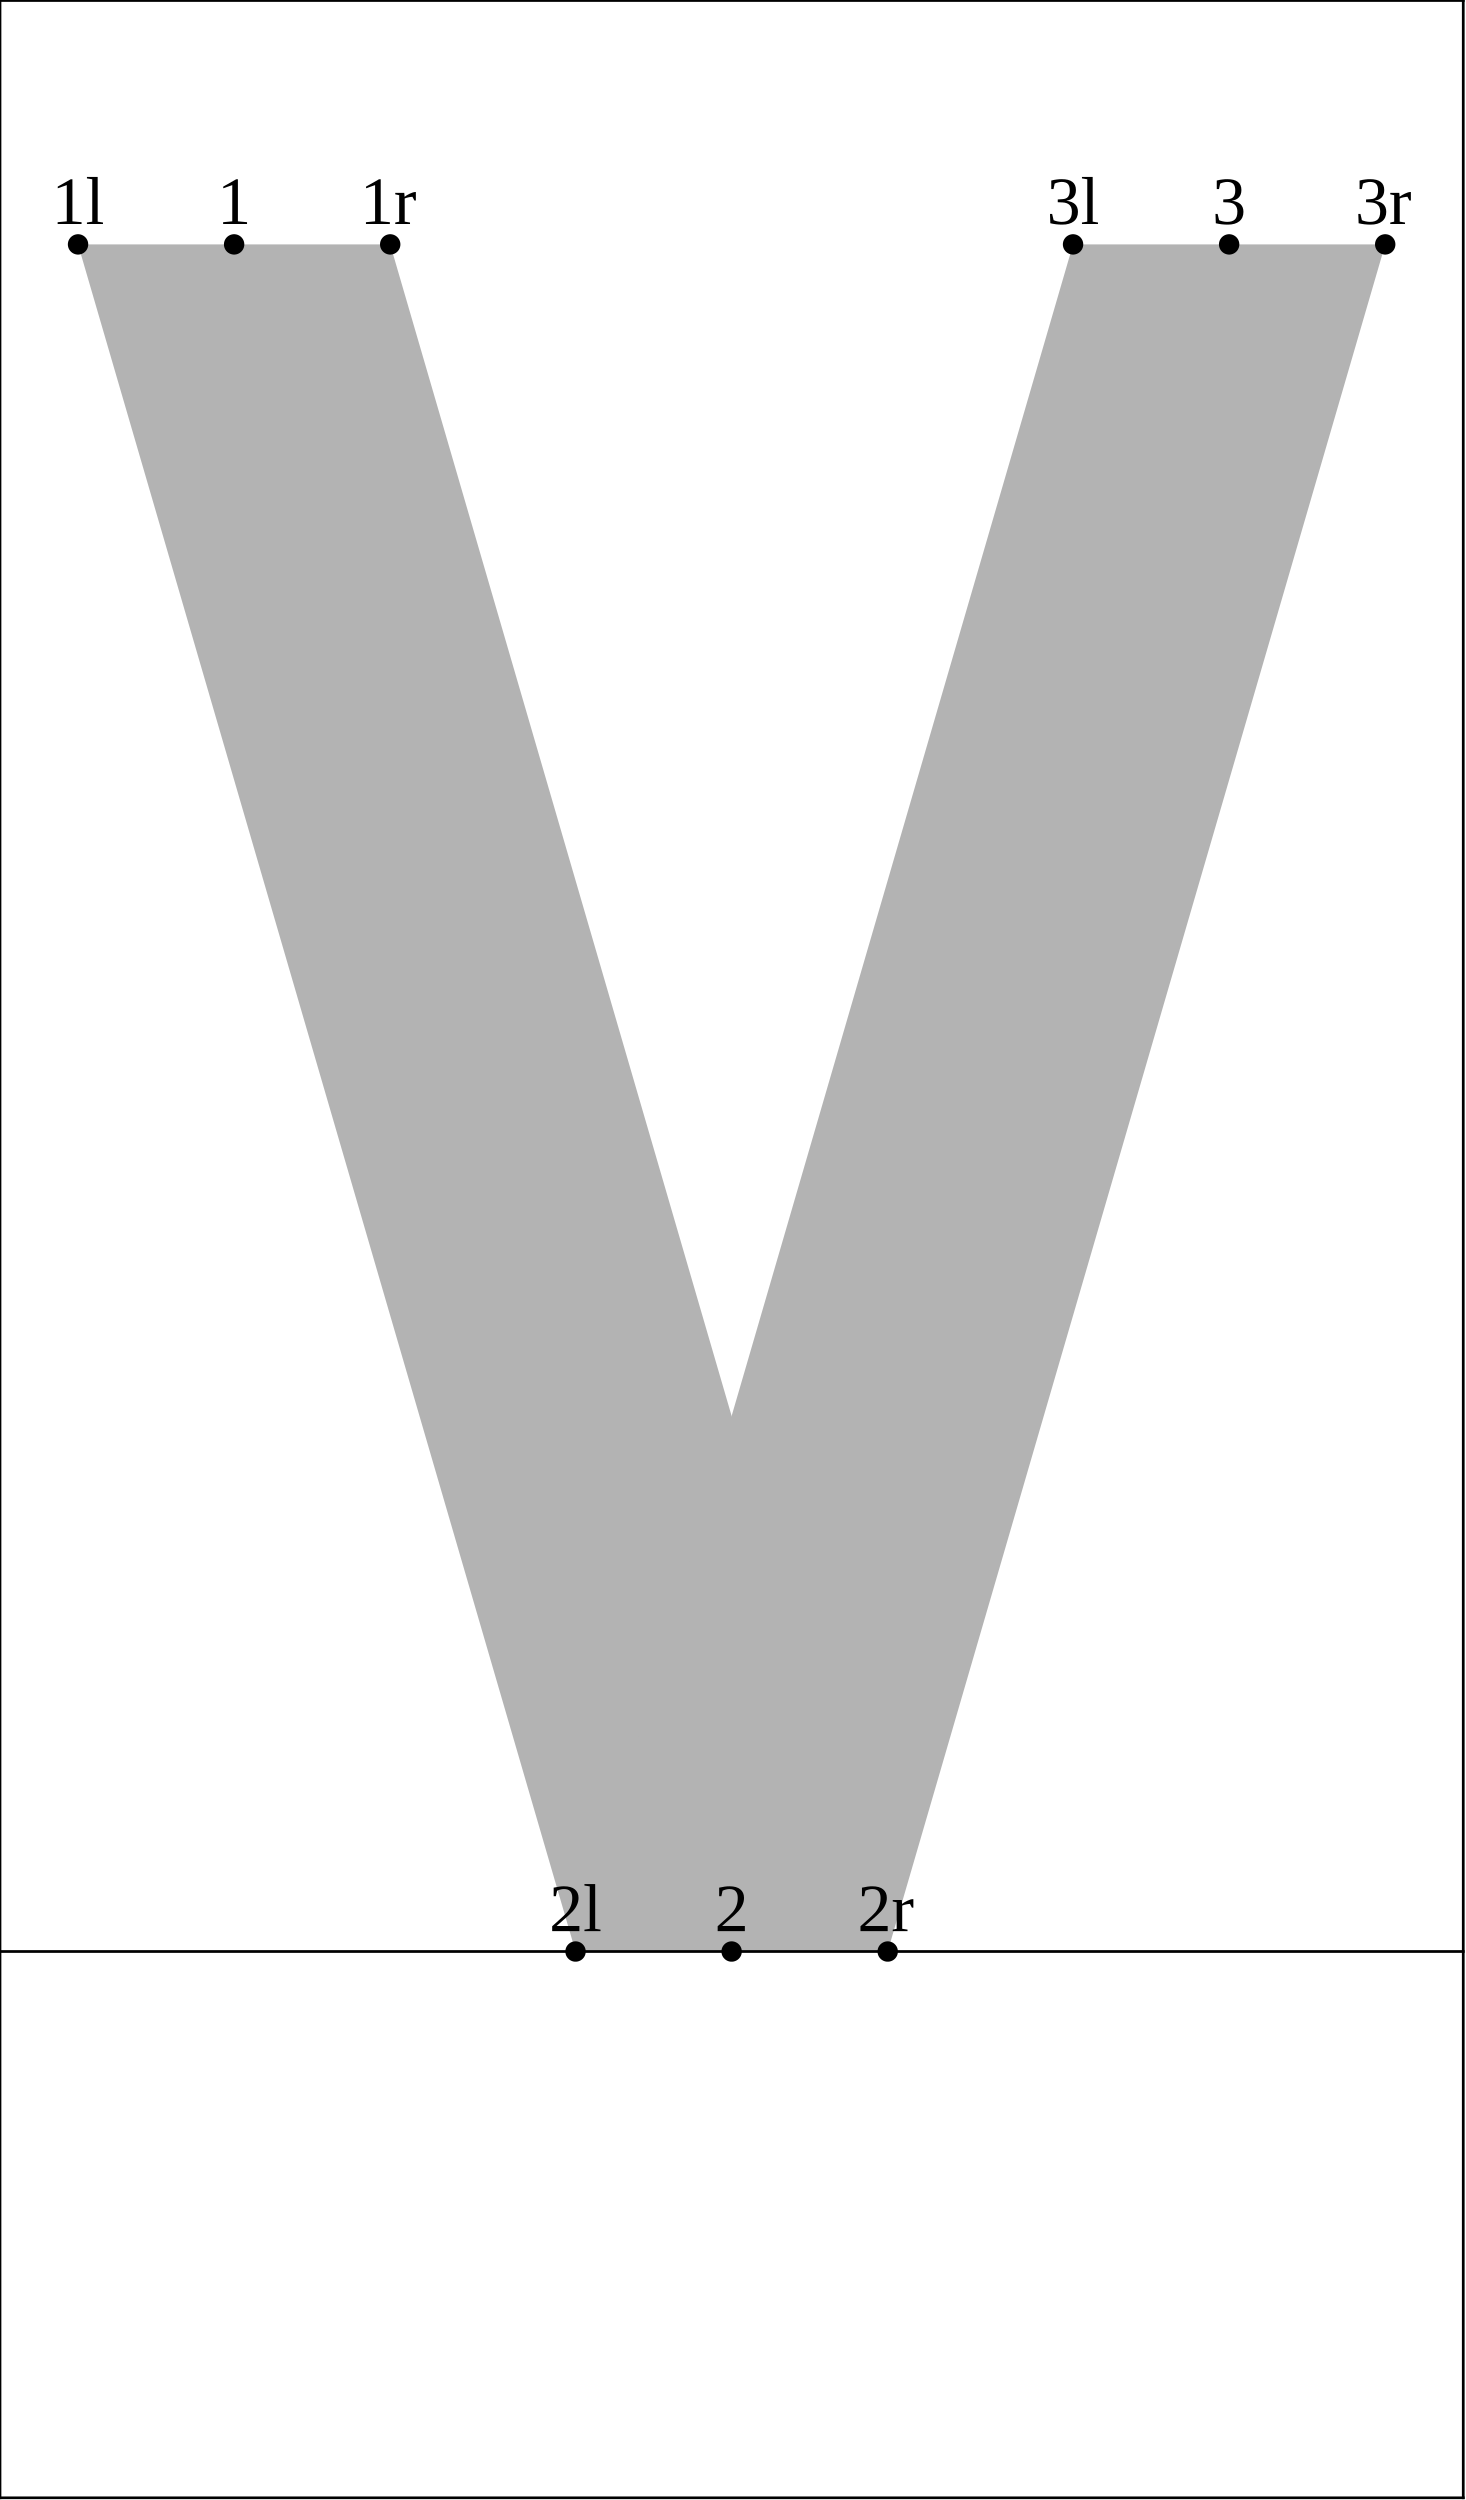
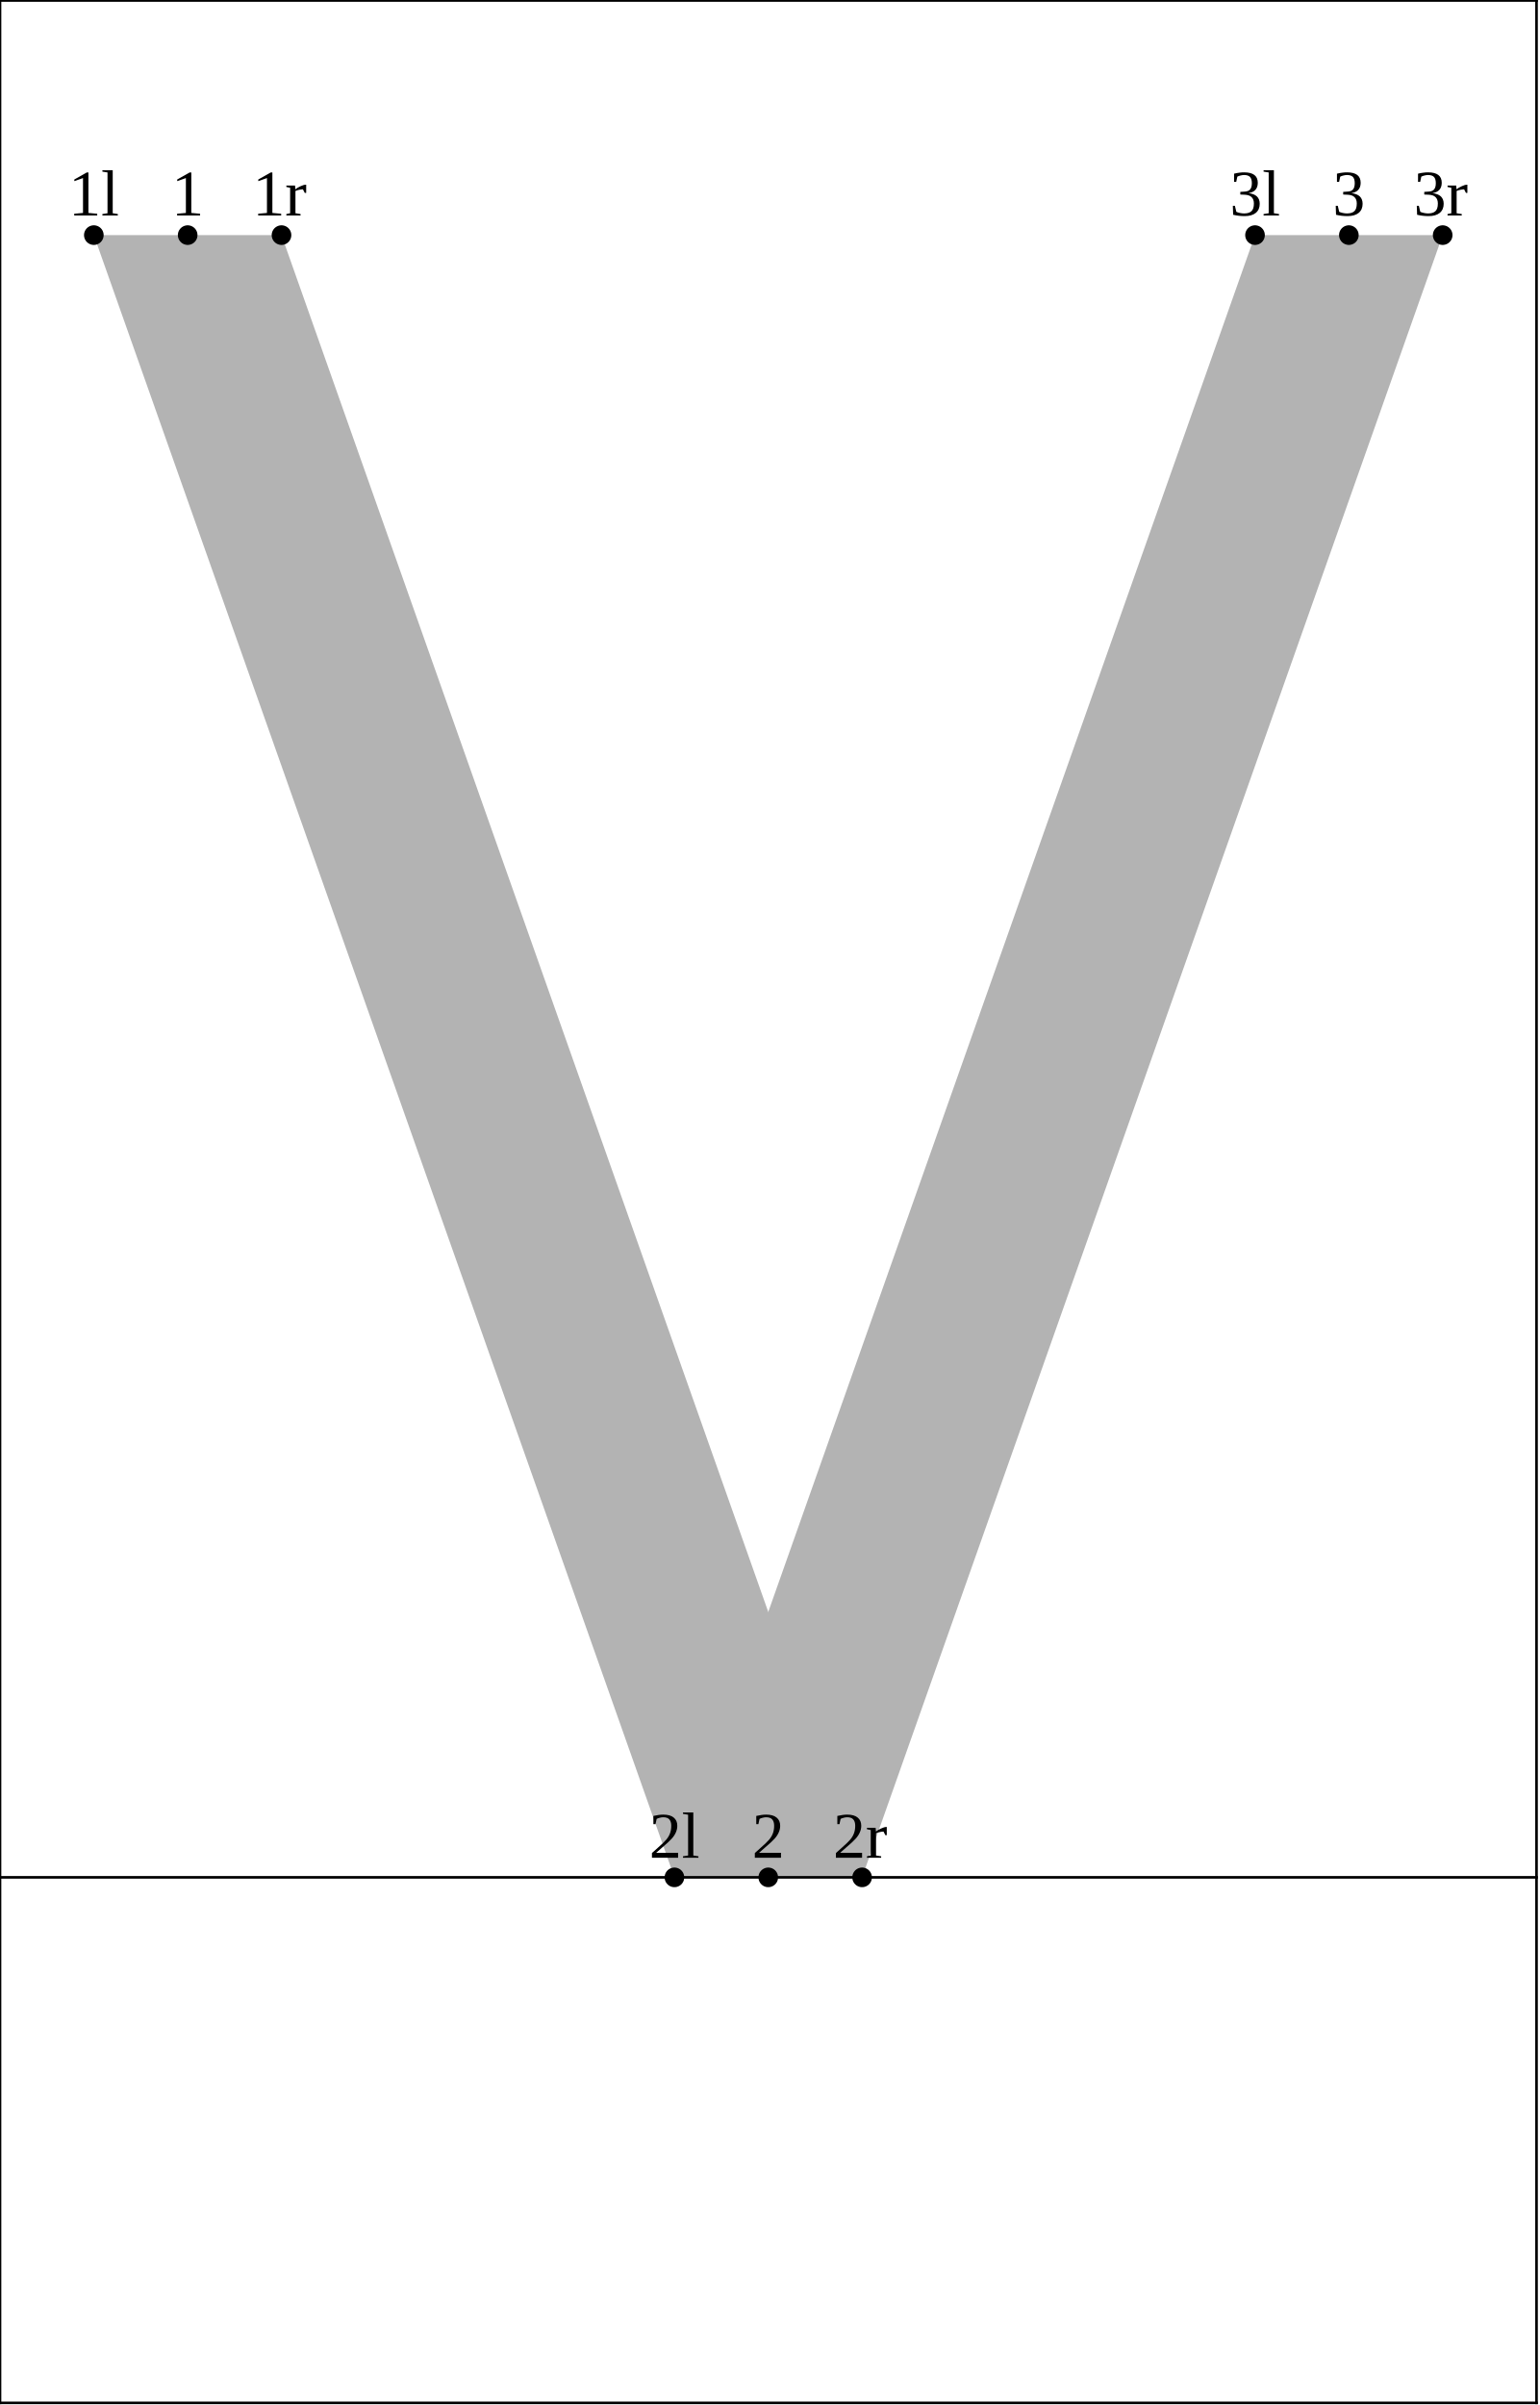
- <svg xmlns="http://www.w3.org/2000/svg" version="1.1" width="215.593" height="367.662" viewBox="0 0 215.593 367.662">
-   <path d="M11.477 35.942L84.642 287L130.55 287L57.385 35.942Z" style="fill: rgb(70%,70%,70%);stroke: none;" />
-   <path d="M157.808 35.942L84.642 287L130.55 287L203.716 35.942Z" style="fill: rgb(70%,70%,70%);stroke: none;" />
-   <g transform="translate(7.602539 32.94206)" style="fill: rgb(0%,0%,0%);">
+ <svg xmlns="http://www.w3.org/2000/svg" version="1.1" width="235.319" height="367.662" viewBox="0 0 235.319 367.662">
+   <path d="M14.346 35.942L103.113 287L131.806 287L43.039 35.942Z" style="fill: rgb(70%,70%,70%);stroke: none;" />
+   <path d="M191.88 35.942L103.113 287L131.806 287L220.572 35.942Z" style="fill: rgb(70%,70%,70%);stroke: none;" />
+   <g transform="translate(10.47183 32.94206)" style="fill: rgb(0%,0%,0%);">
    <text font-size="9.963">1l</text>
  </g>
-   <path d="M11.477 35.942l0 0" style="stroke:rgb(0%,0%,0%); stroke-width: 3;stroke-linecap: round;stroke-linejoin: round;stroke-miterlimit: 10;fill: none;" />
-   <g transform="translate(80.76802 284)" style="fill: rgb(0%,0%,0%);">
+   <path d="M14.346 35.942l0 0" style="stroke:rgb(0%,0%,0%); stroke-width: 3;stroke-linecap: round;stroke-linejoin: round;stroke-miterlimit: 10;fill: none;" />
+   <g transform="translate(99.23871 284)" style="fill: rgb(0%,0%,0%);">
    <text font-size="9.963">2l</text>
  </g>
-   <path d="M84.642 287l0 0" style="stroke:rgb(0%,0%,0%); stroke-width: 3;stroke-linecap: round;stroke-linejoin: round;stroke-miterlimit: 10;fill: none;" />
-   <g transform="translate(153.9335 32.94206)" style="fill: rgb(0%,0%,0%);">
+   <path d="M103.113 287l0 0" style="stroke:rgb(0%,0%,0%); stroke-width: 3;stroke-linecap: round;stroke-linejoin: round;stroke-miterlimit: 10;fill: none;" />
+   <g transform="translate(188.0056 32.94206)" style="fill: rgb(0%,0%,0%);">
    <text font-size="9.963">3l</text>
  </g>
-   <path d="M157.808 35.942l0 0" style="stroke:rgb(0%,0%,0%); stroke-width: 3;stroke-linecap: round;stroke-linejoin: round;stroke-miterlimit: 10;fill: none;" />
-   <g transform="translate(31.94009 32.94206)" style="fill: rgb(0%,0%,0%);">
+   <path d="M191.88 35.942l0 0" style="stroke:rgb(0%,0%,0%); stroke-width: 3;stroke-linecap: round;stroke-linejoin: round;stroke-miterlimit: 10;fill: none;" />
+   <g transform="translate(26.20177 32.94206)" style="fill: rgb(0%,0%,0%);">
    <text font-size="9.963">1</text>
  </g>
-   <path d="M34.431 35.942l0 0" style="stroke:rgb(0%,0%,0%); stroke-width: 3;stroke-linecap: round;stroke-linejoin: round;stroke-miterlimit: 10;fill: none;" />
-   <g transform="translate(105.1056 284)" style="fill: rgb(0%,0%,0%);">
+   <path d="M28.692 35.942l0 0" style="stroke:rgb(0%,0%,0%); stroke-width: 3;stroke-linecap: round;stroke-linejoin: round;stroke-miterlimit: 10;fill: none;" />
+   <g transform="translate(114.9686 284)" style="fill: rgb(0%,0%,0%);">
    <text font-size="9.963">2</text>
  </g>
-   <path d="M107.596 287l0 0" style="stroke:rgb(0%,0%,0%); stroke-width: 3;stroke-linecap: round;stroke-linejoin: round;stroke-miterlimit: 10;fill: none;" />
-   <g transform="translate(178.2711 32.94206)" style="fill: rgb(0%,0%,0%);">
+   <path d="M117.459 287l0 0" style="stroke:rgb(0%,0%,0%); stroke-width: 3;stroke-linecap: round;stroke-linejoin: round;stroke-miterlimit: 10;fill: none;" />
+   <g transform="translate(203.7355 32.94206)" style="fill: rgb(0%,0%,0%);">
    <text font-size="9.963">3</text>
  </g>
-   <path d="M180.762 35.942l0 0" style="stroke:rgb(0%,0%,0%); stroke-width: 3;stroke-linecap: round;stroke-linejoin: round;stroke-miterlimit: 10;fill: none;" />
-   <g transform="translate(52.9429 32.94206)" style="fill: rgb(0%,0%,0%);">
+   <path d="M206.226 35.942l0 0" style="stroke:rgb(0%,0%,0%); stroke-width: 3;stroke-linecap: round;stroke-linejoin: round;stroke-miterlimit: 10;fill: none;" />
+   <g transform="translate(38.59695 32.94206)" style="fill: rgb(0%,0%,0%);">
    <text font-size="9.963">1r</text>
  </g>
-   <path d="M57.385 35.942l0 0" style="stroke:rgb(0%,0%,0%); stroke-width: 3;stroke-linecap: round;stroke-linejoin: round;stroke-miterlimit: 10;fill: none;" />
-   <g transform="translate(126.1084 284)" style="fill: rgb(0%,0%,0%);">
+   <path d="M43.039 35.942l0 0" style="stroke:rgb(0%,0%,0%); stroke-width: 3;stroke-linecap: round;stroke-linejoin: round;stroke-miterlimit: 10;fill: none;" />
+   <g transform="translate(127.3638 284)" style="fill: rgb(0%,0%,0%);">
    <text font-size="9.963">2r</text>
  </g>
-   <path d="M130.55 287l0 0" style="stroke:rgb(0%,0%,0%); stroke-width: 3;stroke-linecap: round;stroke-linejoin: round;stroke-miterlimit: 10;fill: none;" />
-   <g transform="translate(199.2739 32.94206)" style="fill: rgb(0%,0%,0%);">
+   <path d="M131.806 287l0 0" style="stroke:rgb(0%,0%,0%); stroke-width: 3;stroke-linecap: round;stroke-linejoin: round;stroke-miterlimit: 10;fill: none;" />
+   <g transform="translate(216.1307 32.94206)" style="fill: rgb(0%,0%,0%);">
    <text font-size="9.963">3r</text>
  </g>
-   <path d="M203.716 35.942l0 0" style="stroke:rgb(0%,0%,0%); stroke-width: 3;stroke-linecap: round;stroke-linejoin: round;stroke-miterlimit: 10;fill: none;" />
-   <path d="M0 287L215.193 287" style="stroke:rgb(0%,0%,0%); stroke-width: 0.4;stroke-linecap: square;stroke-linejoin: round;stroke-miterlimit: 10;fill: none;" />
-   <path d="M0 0.077L215.193 0.077" style="stroke:rgb(0%,0%,0%); stroke-width: 0.4;stroke-linecap: square;stroke-linejoin: round;stroke-miterlimit: 10;fill: none;" />
-   <path d="M0 367.339L215.193 367.339" style="stroke:rgb(0%,0%,0%); stroke-width: 0.4;stroke-linecap: square;stroke-linejoin: round;stroke-miterlimit: 10;fill: none;" />
+   <path d="M220.572 35.942l0 0" style="stroke:rgb(0%,0%,0%); stroke-width: 3;stroke-linecap: round;stroke-linejoin: round;stroke-miterlimit: 10;fill: none;" />
+   <path d="M0 287L234.919 287" style="stroke:rgb(0%,0%,0%); stroke-width: 0.4;stroke-linecap: square;stroke-linejoin: round;stroke-miterlimit: 10;fill: none;" />
+   <path d="M0 0.077L234.919 0.077" style="stroke:rgb(0%,0%,0%); stroke-width: 0.4;stroke-linecap: square;stroke-linejoin: round;stroke-miterlimit: 10;fill: none;" />
+   <path d="M0 367.339L234.919 367.339" style="stroke:rgb(0%,0%,0%); stroke-width: 0.4;stroke-linecap: square;stroke-linejoin: round;stroke-miterlimit: 10;fill: none;" />
  <path d="M0 367.339L0 0.077" style="stroke:rgb(0%,0%,0%); stroke-width: 0.4;stroke-linecap: square;stroke-linejoin: round;stroke-miterlimit: 10;fill: none;" />
-   <path d="M215.193 367.339L215.193 0.077" style="stroke:rgb(0%,0%,0%); stroke-width: 0.4;stroke-linecap: square;stroke-linejoin: round;stroke-miterlimit: 10;fill: none;" />
+   <path d="M234.919 367.339L234.919 0.077" style="stroke:rgb(0%,0%,0%); stroke-width: 0.4;stroke-linecap: square;stroke-linejoin: round;stroke-miterlimit: 10;fill: none;" />
</svg>
